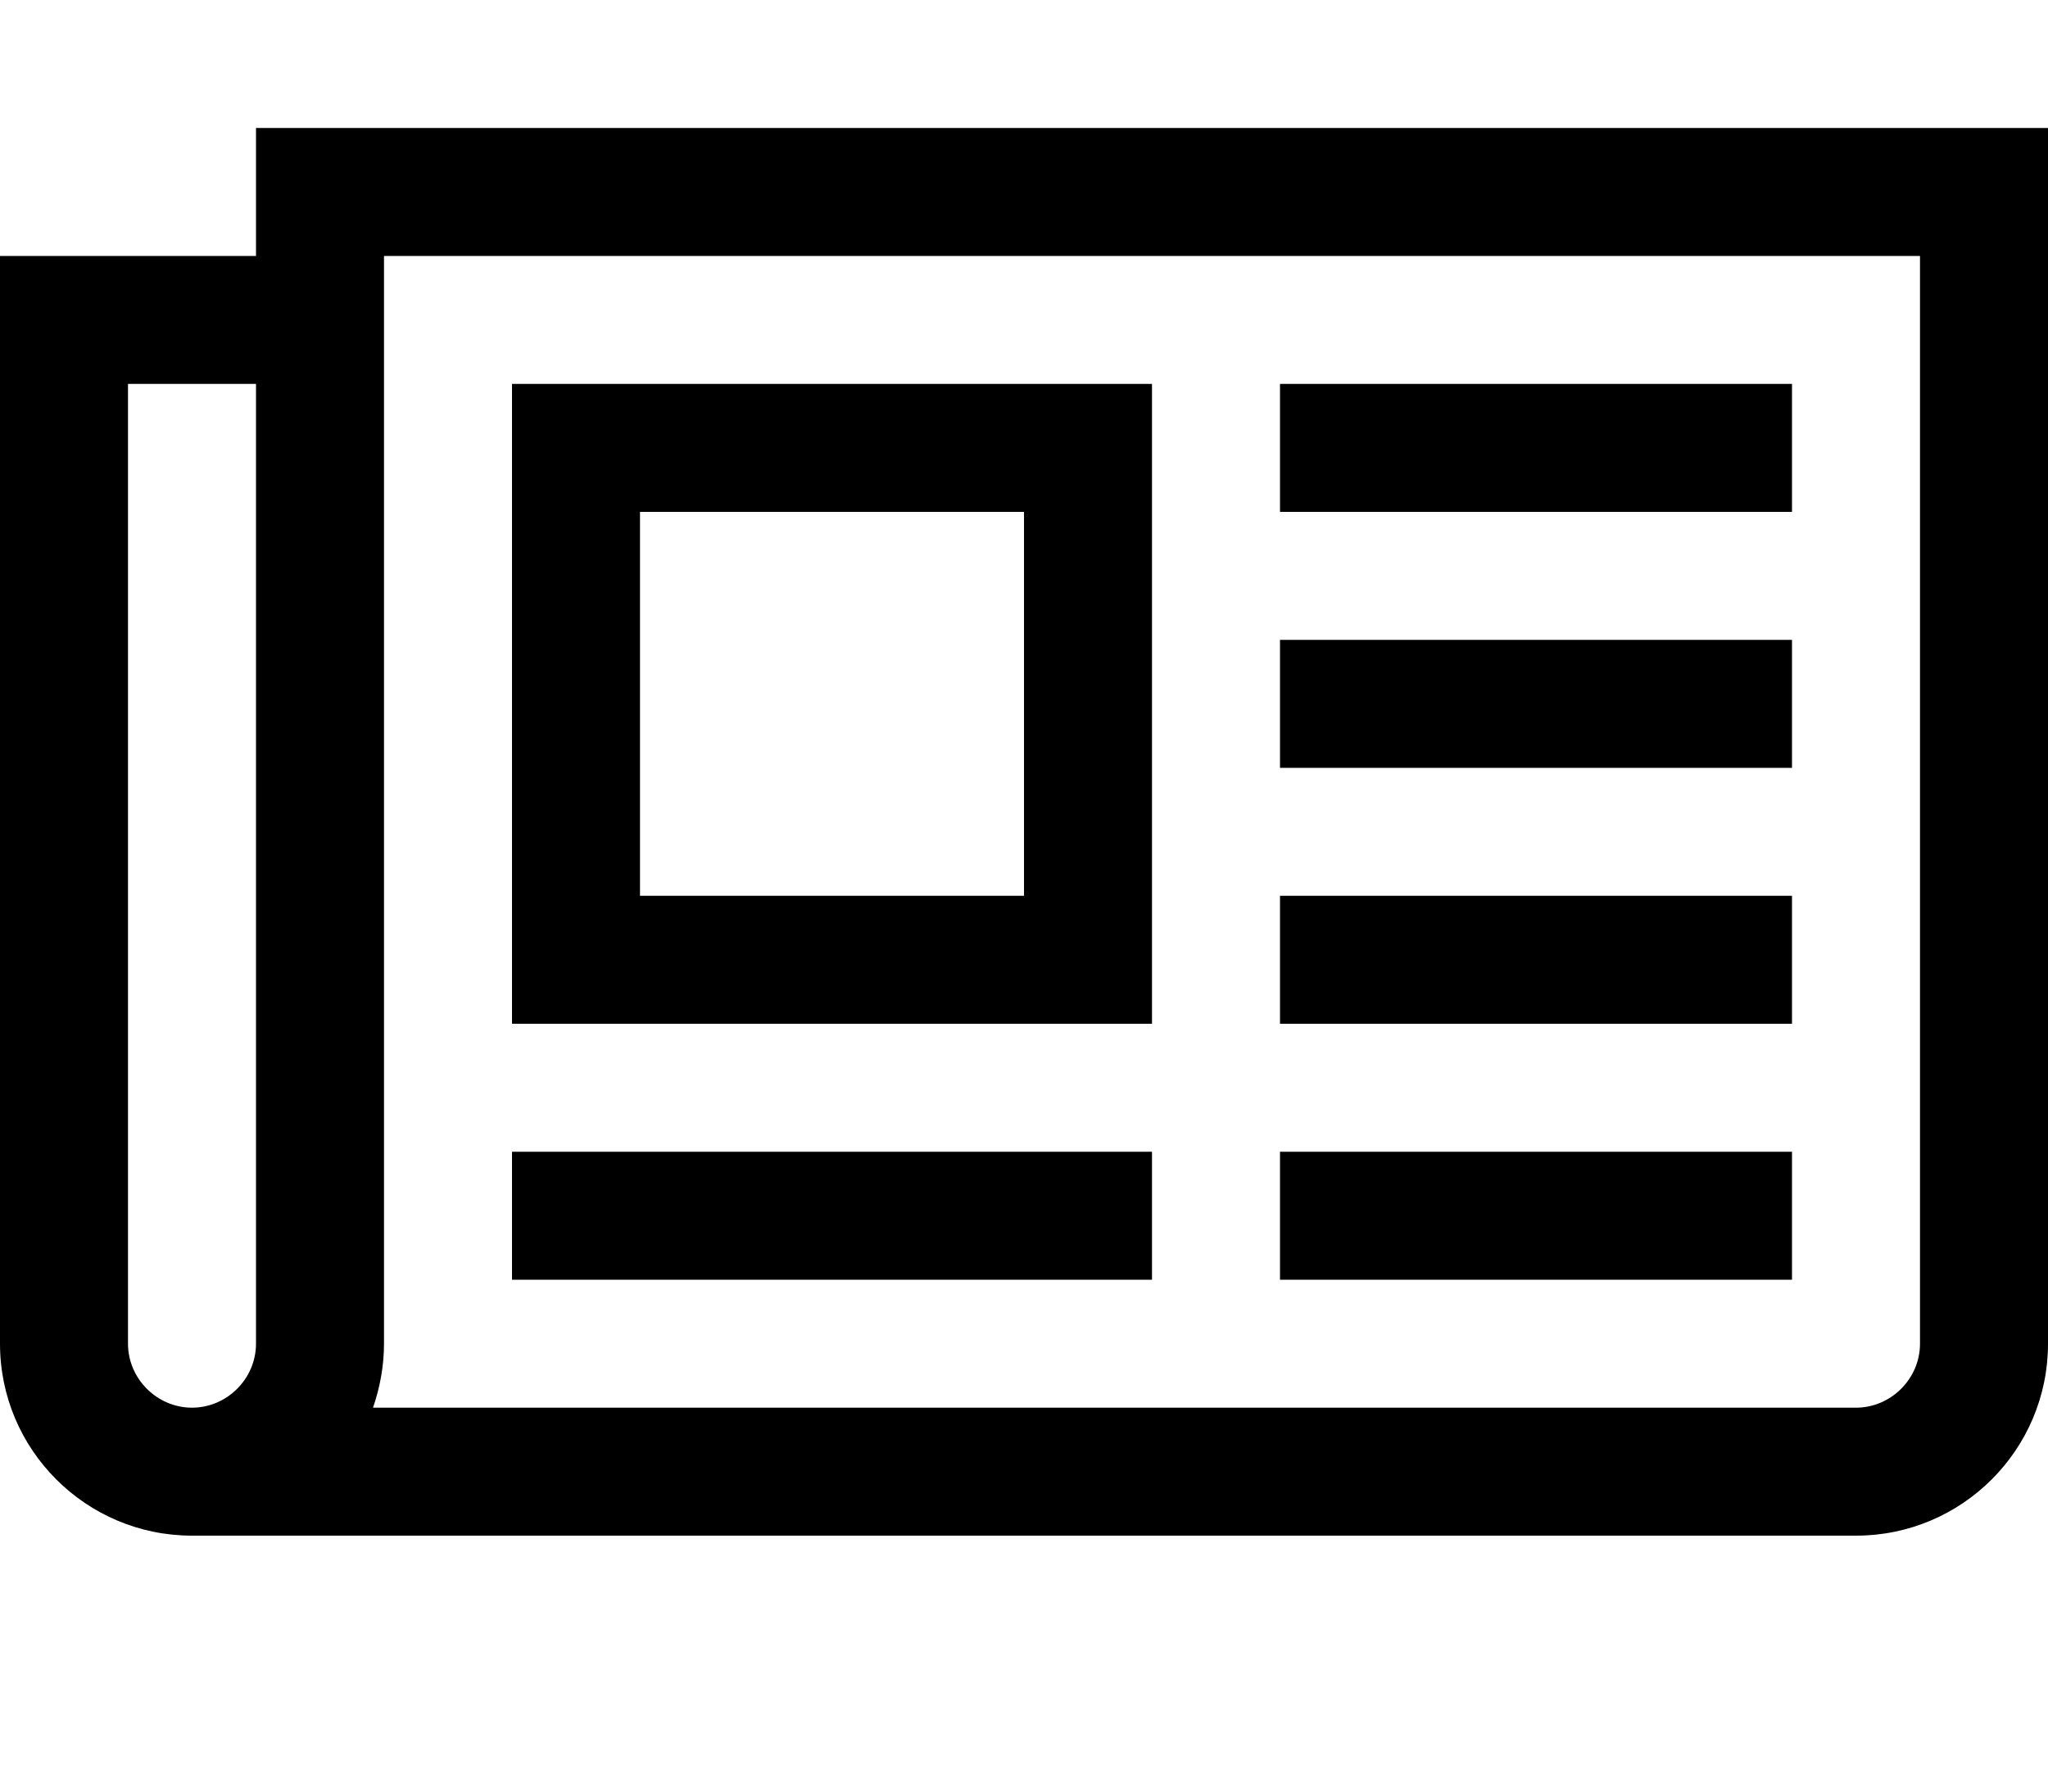
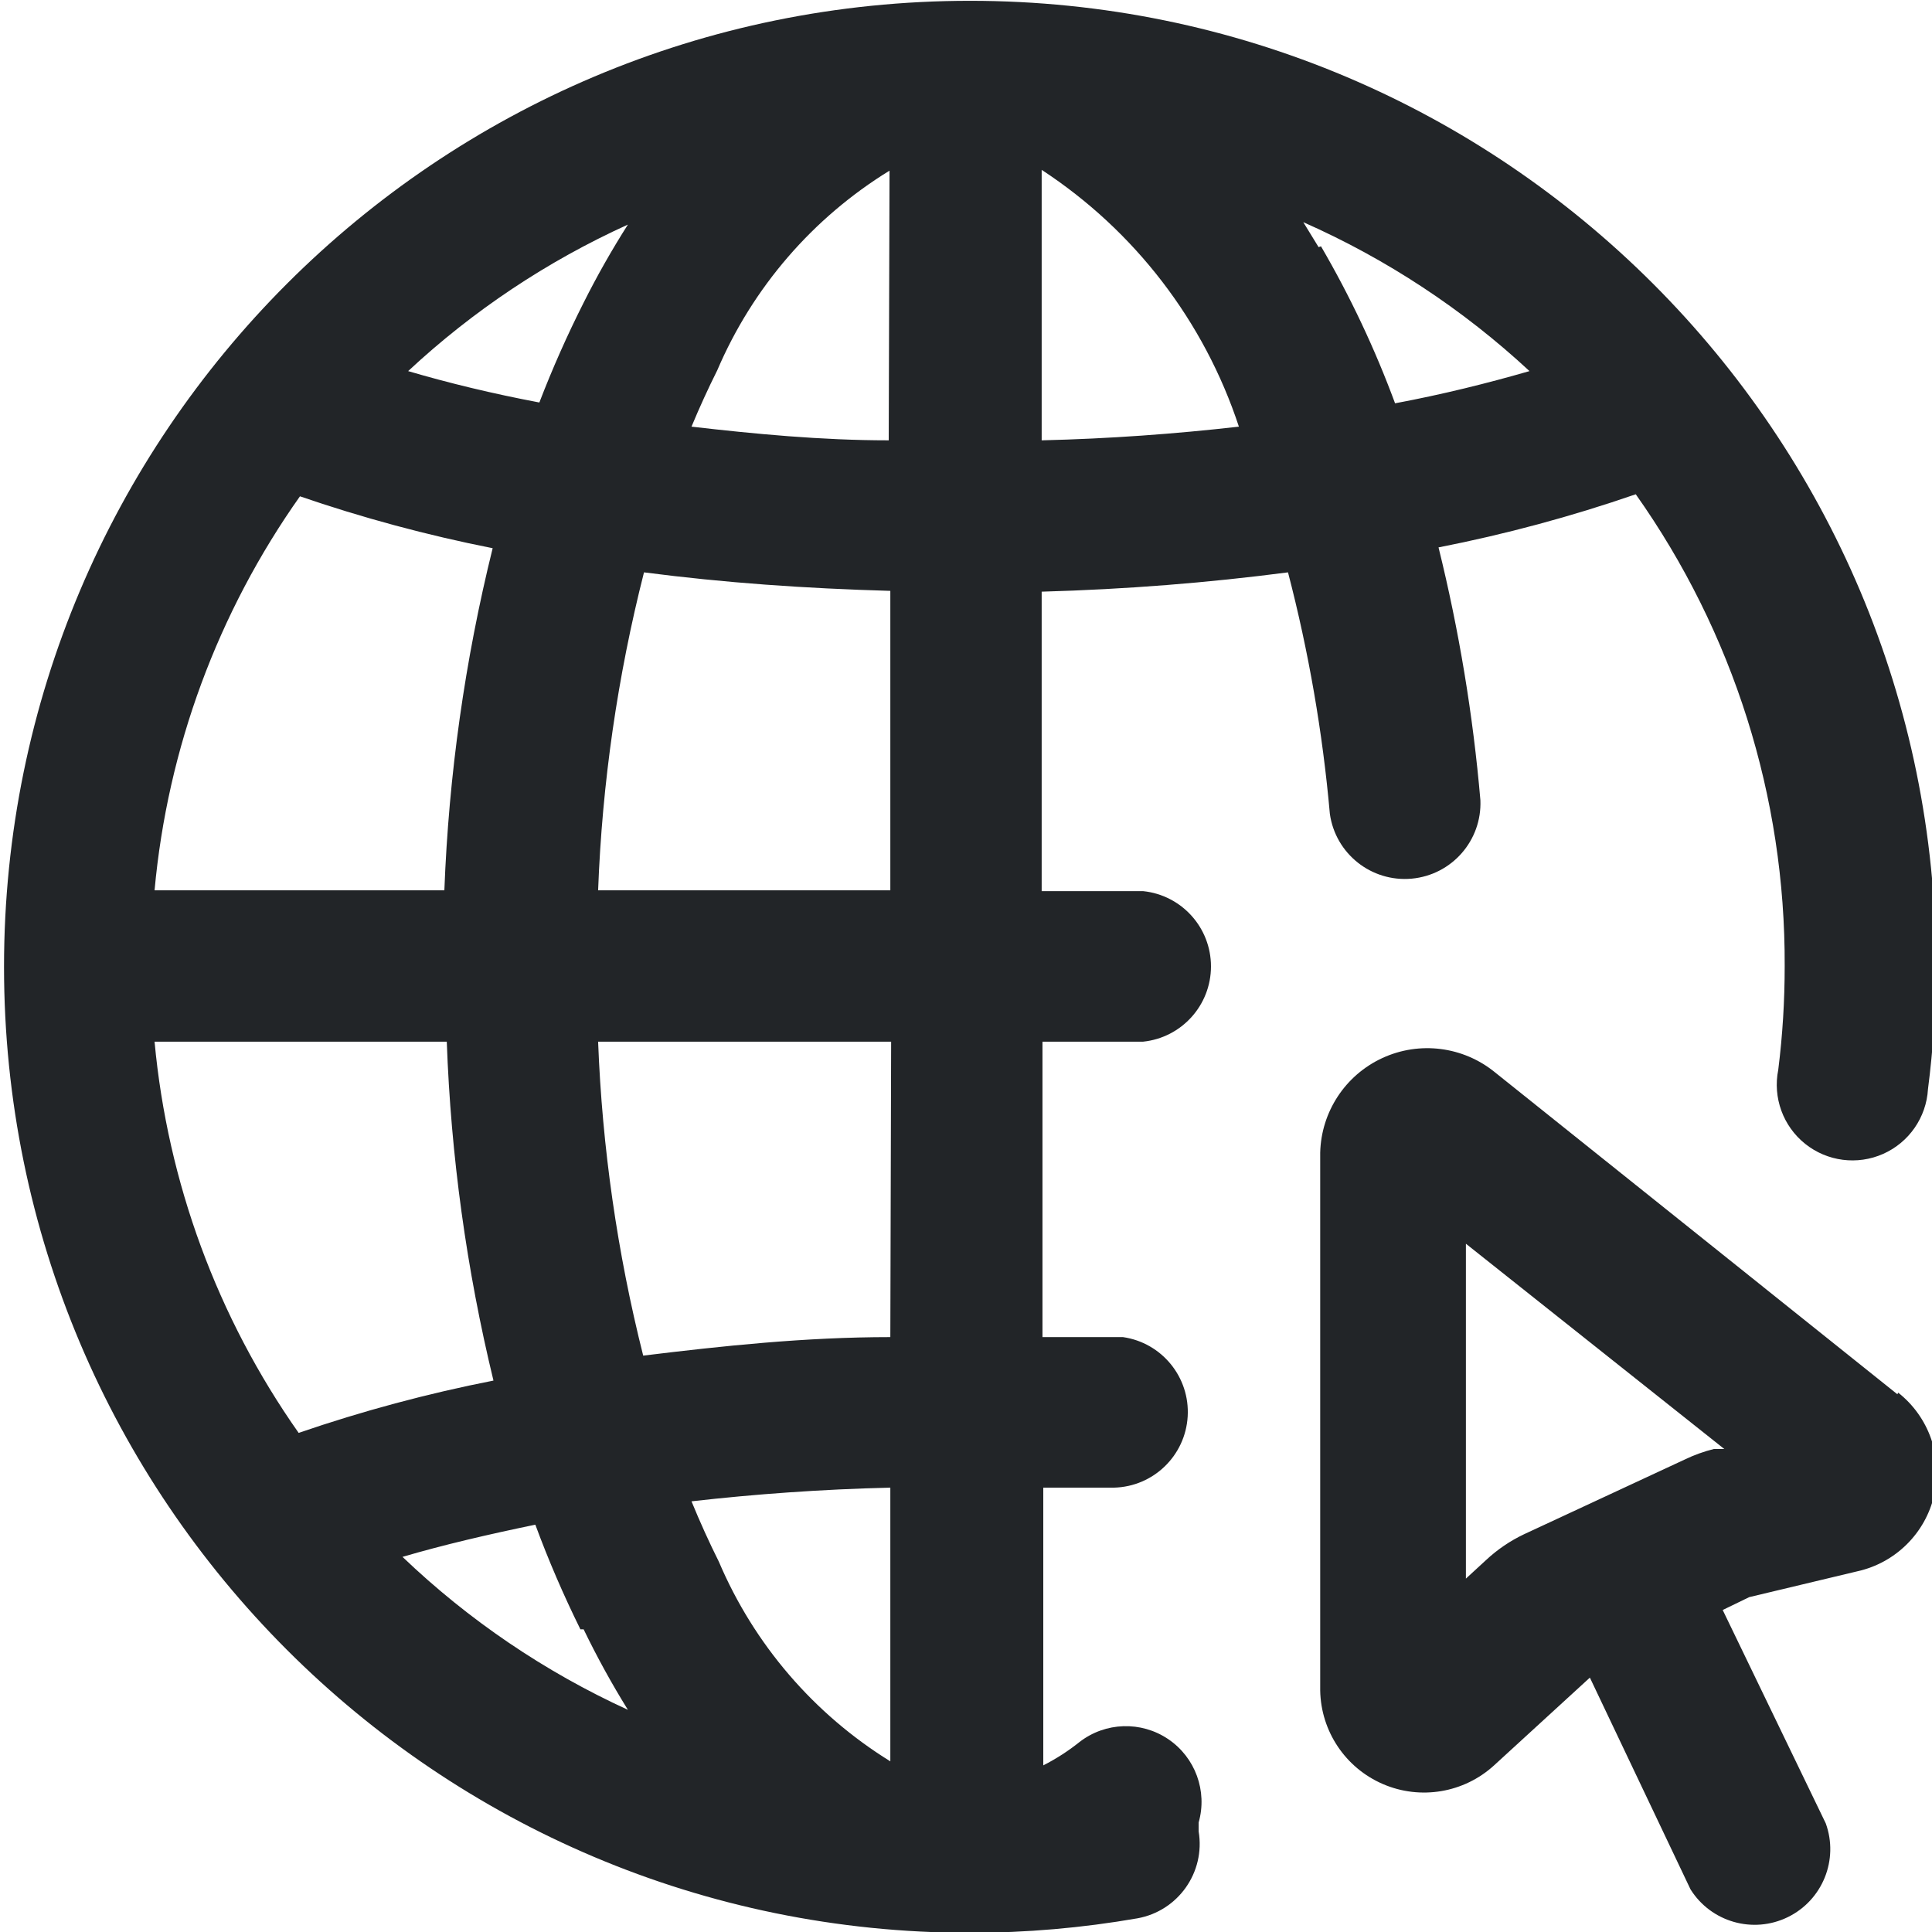
- <svg xmlns="http://www.w3.org/2000/svg" version="1.1" width="32" height="28" viewBox="0 0 32 28">
-   <path d="M16 8h-6v6h6v-6zM18 18v2h-10v-2h10zM18 6v10h-10v-10h10zM28 18v2h-8v-2h8zM28 14v2h-8v-2h8zM28 10v2h-8v-2h8zM28 6v2h-8v-2h8zM4 21v-15h-2v15c0 0.547 0.453 1 1 1s1-0.453 1-1zM30 21v-17h-24v17c0 0.344-0.063 0.688-0.172 1h23.172c0.547 0 1-0.453 1-1zM32 2v19c0 1.656-1.344 3-3 3h-26c-1.656 0-3-1.344-3-3v-17h4v-2h28z" />
+ <svg xmlns="http://www.w3.org/2000/svg" id="Layer_1" data-name="Layer 1" viewBox="0 0 24 24">
+   <defs>
+     <style>.cls-1{fill:#222528;}</style>
+   </defs>
+   <path class="cls-1" d="M14.2,12.94a.94.94,0,0,0,0-1.87H12.94V7.35C14,7.32,15,7.24,16,7.11a18.28,18.28,0,0,1,.52,3,.94.94,0,0,0,1.87-.17,20.41,20.41,0,0,0-.52-3.14,18.28,18.28,0,0,0,2.45-.66A10.07,10.07,0,0,1,22.17,12a10.28,10.28,0,0,1-.08,1.29.94.94,0,1,0,1.86.24h0a12.21,12.21,0,0,0,.1-1.52,12,12,0,0,0-12-12h0a12,12,0,1,0,0,24h0a12.13,12.13,0,0,0,2.08-.18.94.94,0,0,0,.76-1.08h0l0-.11a.94.94,0,0,0-1.48-1,2.62,2.62,0,0,1-.45.29V18.48l.88,0a.94.94,0,0,0,.11-1.87l-1,0V12.94H14.2ZM8.93,19.4q-.18-.36-.34-.75c.79-.09,1.62-.15,2.47-.17v3.4A5.4,5.4,0,0,1,8.93,19.4Zm-1.68.84a10.9,10.9,0,0,0,.55,1A10.18,10.18,0,0,1,5,19.34c.51-.15,1.07-.28,1.65-.4a13.43,13.43,0,0,0,.56,1.3ZM3.71,17.8a10.06,10.06,0,0,1-1.79-4.86H5.55a21.08,21.08,0,0,0,.58,4.21A18.32,18.32,0,0,0,3.71,17.8Zm0-11.64a18.34,18.34,0,0,0,2.41.65,21,21,0,0,0-.6,4.25H1.92A10.06,10.06,0,0,1,3.73,6.16Zm7.33-.69c-.84,0-1.67-.08-2.45-.17q.15-.36.32-.7a5.4,5.4,0,0,1,2.14-2.48ZM7.25,3.76A13.53,13.53,0,0,0,6.7,5c-.58-.11-1.12-.24-1.63-.39A10.17,10.17,0,0,1,7.8,2.79,10.91,10.91,0,0,0,7.25,3.76ZM8,7.11c1,.13,2,.2,3.06.23v3.72H7.43A18.91,18.91,0,0,1,8,7.11Zm4.94-1.64V2.11A6.09,6.09,0,0,1,15.39,5.3C14.6,5.39,13.78,5.45,12.94,5.47Zm3.44-2.4-.19-.31A10.17,10.17,0,0,1,19,4.61c-.52.15-1.08.29-1.67.4a12.42,12.42,0,0,0-.92-1.95ZM11.06,16.61c-1.06,0-2.09.11-3.07.23a18.93,18.93,0,0,1-.56-3.9h3.64Zm12.51.71-5-4a1.33,1.33,0,0,0-2.17,1V21a1.29,1.29,0,0,0,2.16.93l1.19-1.09L21,23.47a.94.94,0,0,0,1.68-.82L21.4,20l.33-.16,1.34-.32a1.26,1.26,0,0,0,.51-2.22ZM21.29,18a1.86,1.86,0,0,0-.36.13l-2,.93a1.86,1.86,0,0,0-.47.32l-.25.23V15.45L21.42,18Z" />
</svg>
